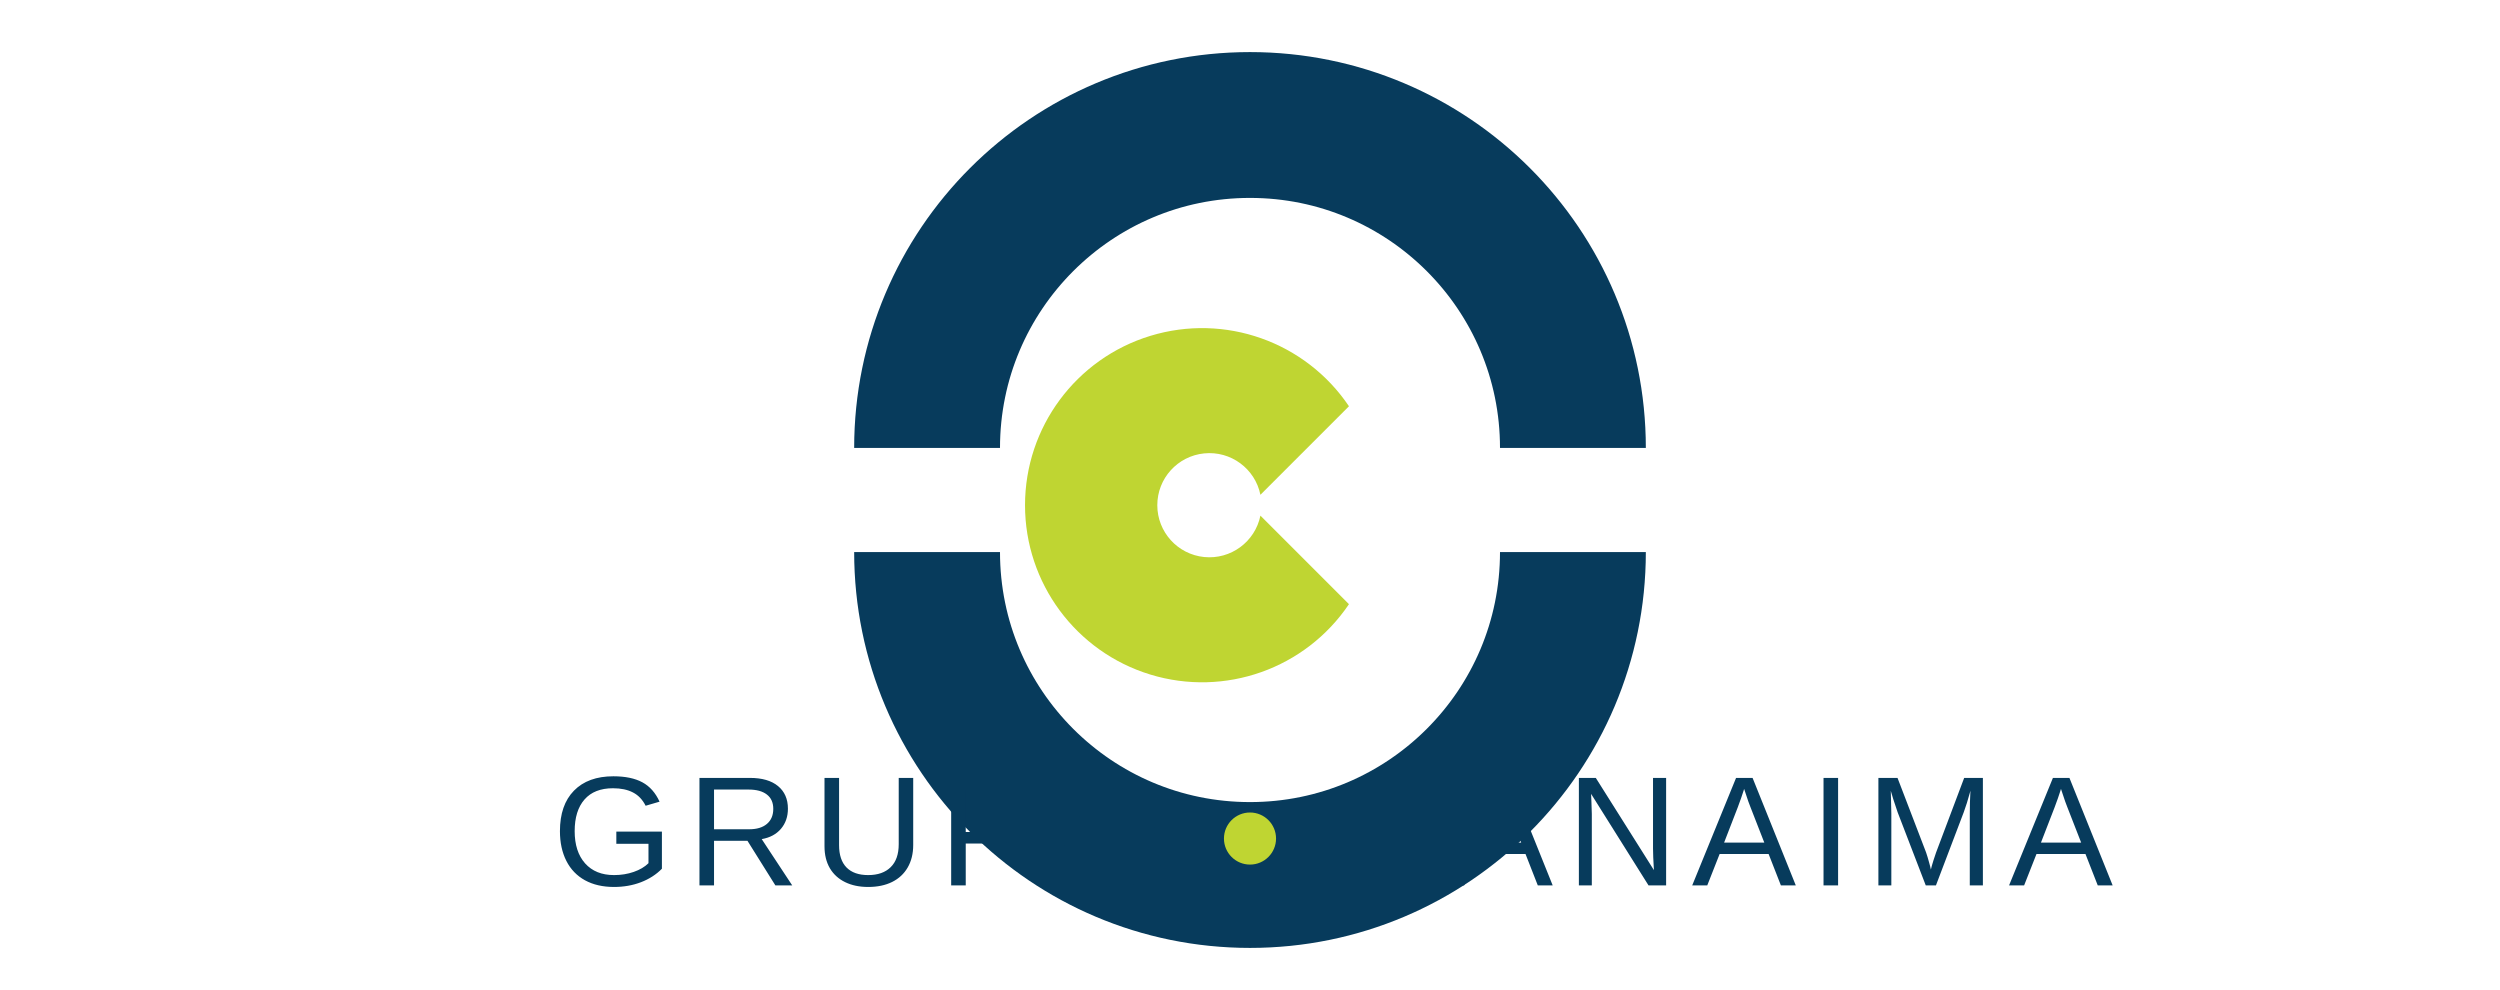
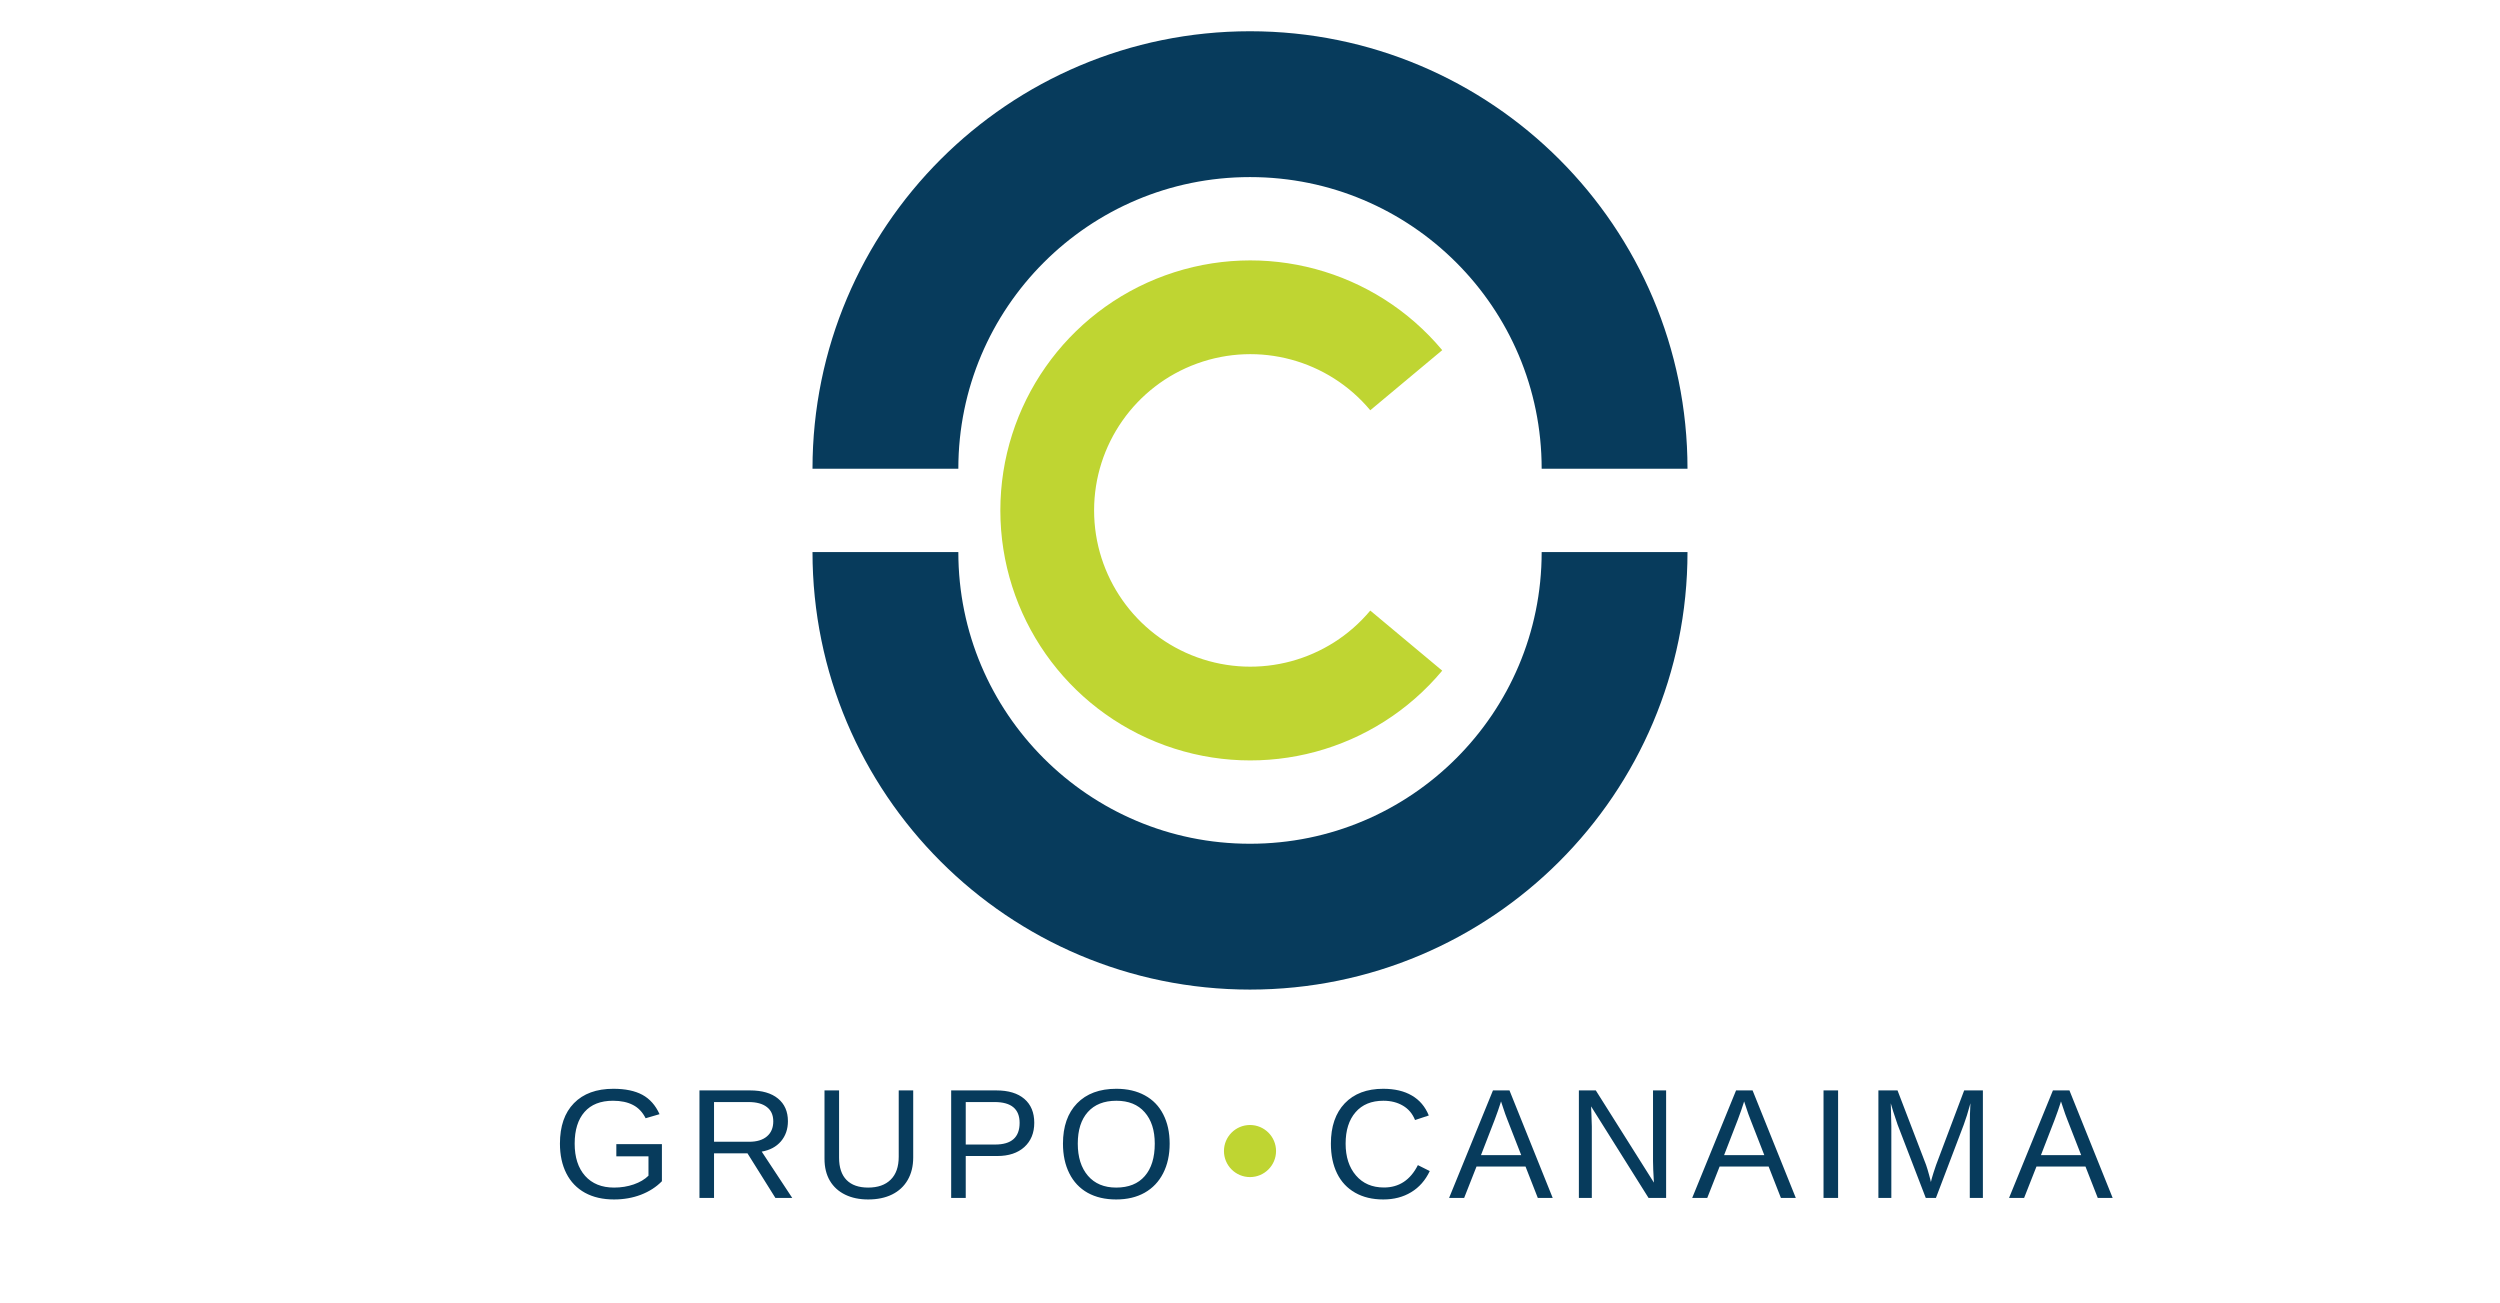
- <svg xmlns="http://www.w3.org/2000/svg" viewBox="0 0 480 190" role="img" aria-labelledby="title">
+ <svg xmlns="http://www.w3.org/2000/svg" viewBox="0 0 480 250" role="img" aria-labelledby="title">
  <g fill="none" stroke="#073b5c" stroke-width="28">
-     <path d="M178 86a62 62 0 0 1 124 0" />
-     <path d="M302 106a62 62 0 0 1-124 0" />
+     <path d="M170 90A70 70 0 0 1 310 90" />
+     <path d="M310 106A70 70 0 0 1 170 106" />
  </g>
-   <path fill="#bfd532" d="M259 78a34 34 0 1 0 0 38l-17-17a10 10 0 1 1 0-4z" />
-   <text x="226" y="170" text-anchor="end" fill="#073b5c" font-family="Montserrat,Arial,Helvetica,sans-serif" font-size="30" font-weight="400" letter-spacing="2.5">GRUPO</text>
-   <circle cx="240" cy="161" r="5" fill="#bfd532" />
-   <text x="254" y="170" fill="#073b5c" font-family="Montserrat,Arial,Helvetica,sans-serif" font-size="30" font-weight="400" letter-spacing="2.5">CANAIMA</text>
+   <path d="M270 73A39 39 0 1 0 270 123" fill="none" stroke="#bfd532" stroke-width="18" />
+   <text x="226" y="230" text-anchor="end" fill="#073b5c" font-family="Montserrat,Arial,Helvetica,sans-serif" font-size="30" font-weight="400" letter-spacing="2.5">GRUPO</text>
+   <circle cx="240" cy="221" r="5" fill="#bfd532" />
+   <text x="254" y="230" fill="#073b5c" font-family="Montserrat,Arial,Helvetica,sans-serif" font-size="30" font-weight="400" letter-spacing="2.5">CANAIMA</text>
</svg>
